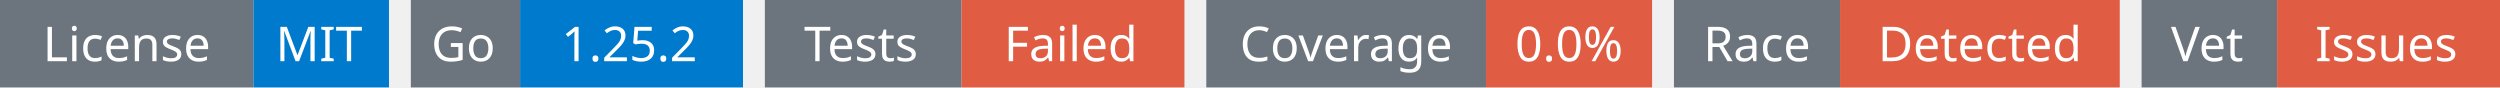
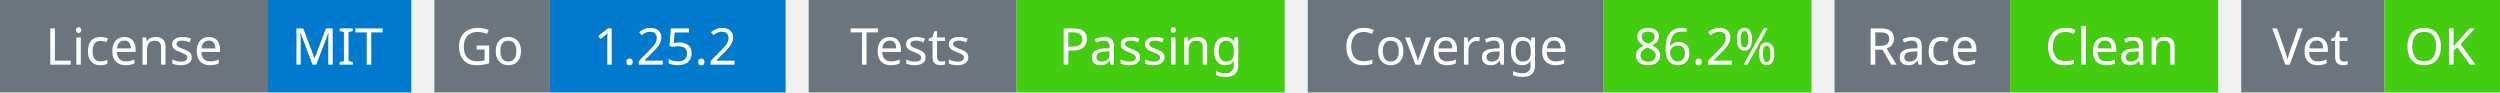
- <svg xmlns="http://www.w3.org/2000/svg" width="572" height="20" viewBox="0 0 572 20">
+ <svg xmlns="http://www.w3.org/2000/svg" width="541" height="20" viewBox="0 0 541 20">
  <g transform="translate(0, 0)">
    <rect x="0" y="0" width="58" height="20" fill="#6c757d" />
    <rect x="58" y="0" width="31" height="20" fill="#007acc" />
    <text x="29" y="14" text-anchor="middle" font-family="sans-serif" font-size="11" fill="white">License</text>
    <text x="73" y="14" text-anchor="middle" font-family="sans-serif" font-size="11" fill="white">MIT</text>
  </g>
  <g transform="translate(94, 0)">
    <rect x="0" y="0" width="25" height="20" fill="#6c757d" />
    <rect x="25" y="0" width="51" height="20" fill="#007acc" />
    <text x="12" y="14" text-anchor="middle" font-family="sans-serif" font-size="11" fill="white">Go</text>
    <text x="50" y="14" text-anchor="middle" font-family="sans-serif" font-size="11" fill="white">1.25.2</text>
  </g>
  <g transform="translate(175, 0)">
    <rect x="0" y="0" width="45" height="20" fill="#6c757d" />
-     <rect x="45" y="0" width="51" height="20" fill="#e05d44" />
+     <rect x="45" y="0" width="58" height="20" fill="#4c1" />
    <text x="22" y="14" text-anchor="middle" font-family="sans-serif" font-size="11" fill="white">Tests</text>
-     <text x="70" y="14" text-anchor="middle" font-family="sans-serif" font-size="11" fill="white">Failed</text>
+     <text x="74" y="14" text-anchor="middle" font-family="sans-serif" font-size="11" fill="white">Passing</text>
  </g>
-   <g transform="translate(276, 0)">
+   <g transform="translate(283, 0)">
    <rect x="0" y="0" width="64" height="20" fill="#6c757d" />
-     <rect x="64" y="0" width="38" height="20" fill="#e05d44" />
+     <rect x="64" y="0" width="45" height="20" fill="#4c1" />
    <text x="32" y="14" text-anchor="middle" font-family="sans-serif" font-size="11" fill="white">Coverage</text>
-     <text x="83" y="14" text-anchor="middle" font-family="sans-serif" font-size="11" fill="white">0.0%</text>
+     <text x="86" y="14" text-anchor="middle" font-family="sans-serif" font-size="11" fill="white">86.2%</text>
  </g>
-   <g transform="translate(383, 0)">
+   <g transform="translate(397, 0)">
    <rect x="0" y="0" width="38" height="20" fill="#6c757d" />
-     <rect x="38" y="0" width="64" height="20" fill="#e05d44" />
+     <rect x="38" y="0" width="45" height="20" fill="#4c1" />
    <text x="19" y="14" text-anchor="middle" font-family="sans-serif" font-size="11" fill="white">Race</text>
-     <text x="70" y="14" text-anchor="middle" font-family="sans-serif" font-size="11" fill="white">Detected</text>
+     <text x="60" y="14" text-anchor="middle" font-family="sans-serif" font-size="11" fill="white">Clean</text>
  </g>
-   <g transform="translate(490, 0)">
+   <g transform="translate(485, 0)">
    <rect x="0" y="0" width="31" height="20" fill="#6c757d" />
-     <rect x="31" y="0" width="51" height="20" fill="#e05d44" />
+     <rect x="31" y="0" width="25" height="20" fill="#4c1" />
    <text x="15" y="14" text-anchor="middle" font-family="sans-serif" font-size="11" fill="white">Vet</text>
-     <text x="56" y="14" text-anchor="middle" font-family="sans-serif" font-size="11" fill="white">Issues</text>
+     <text x="43" y="14" text-anchor="middle" font-family="sans-serif" font-size="11" fill="white">OK</text>
  </g>
</svg>
